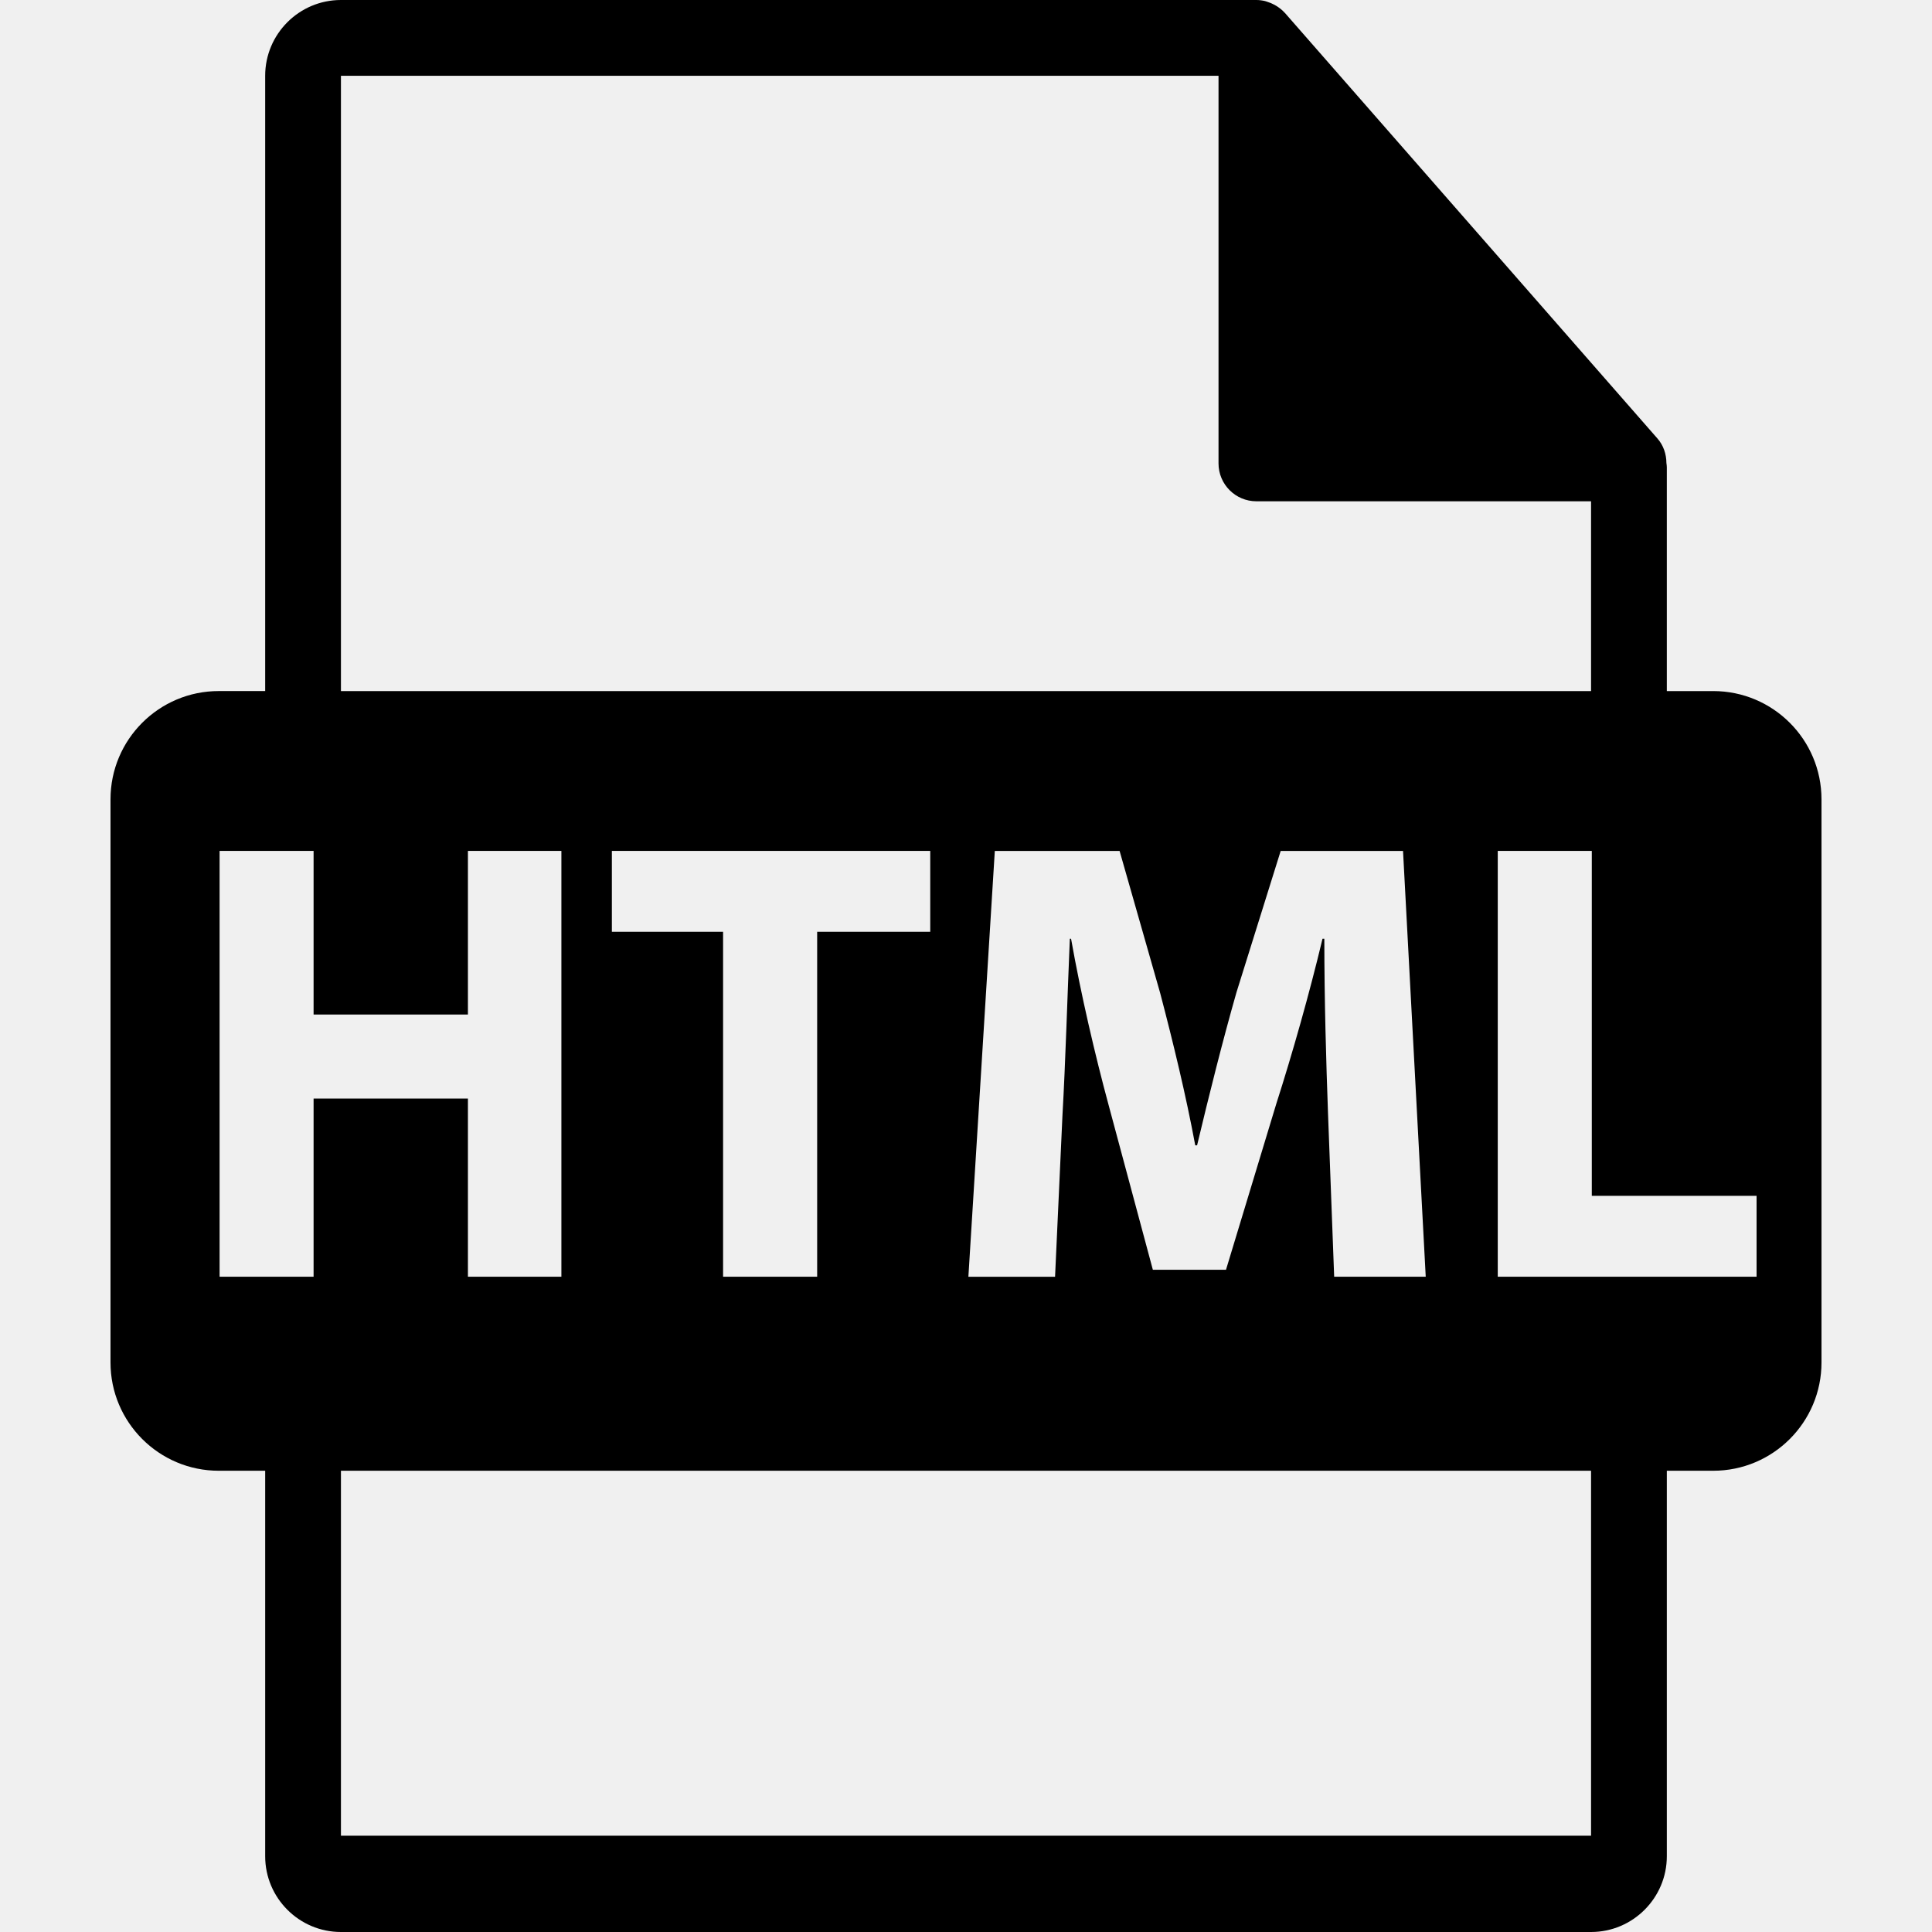
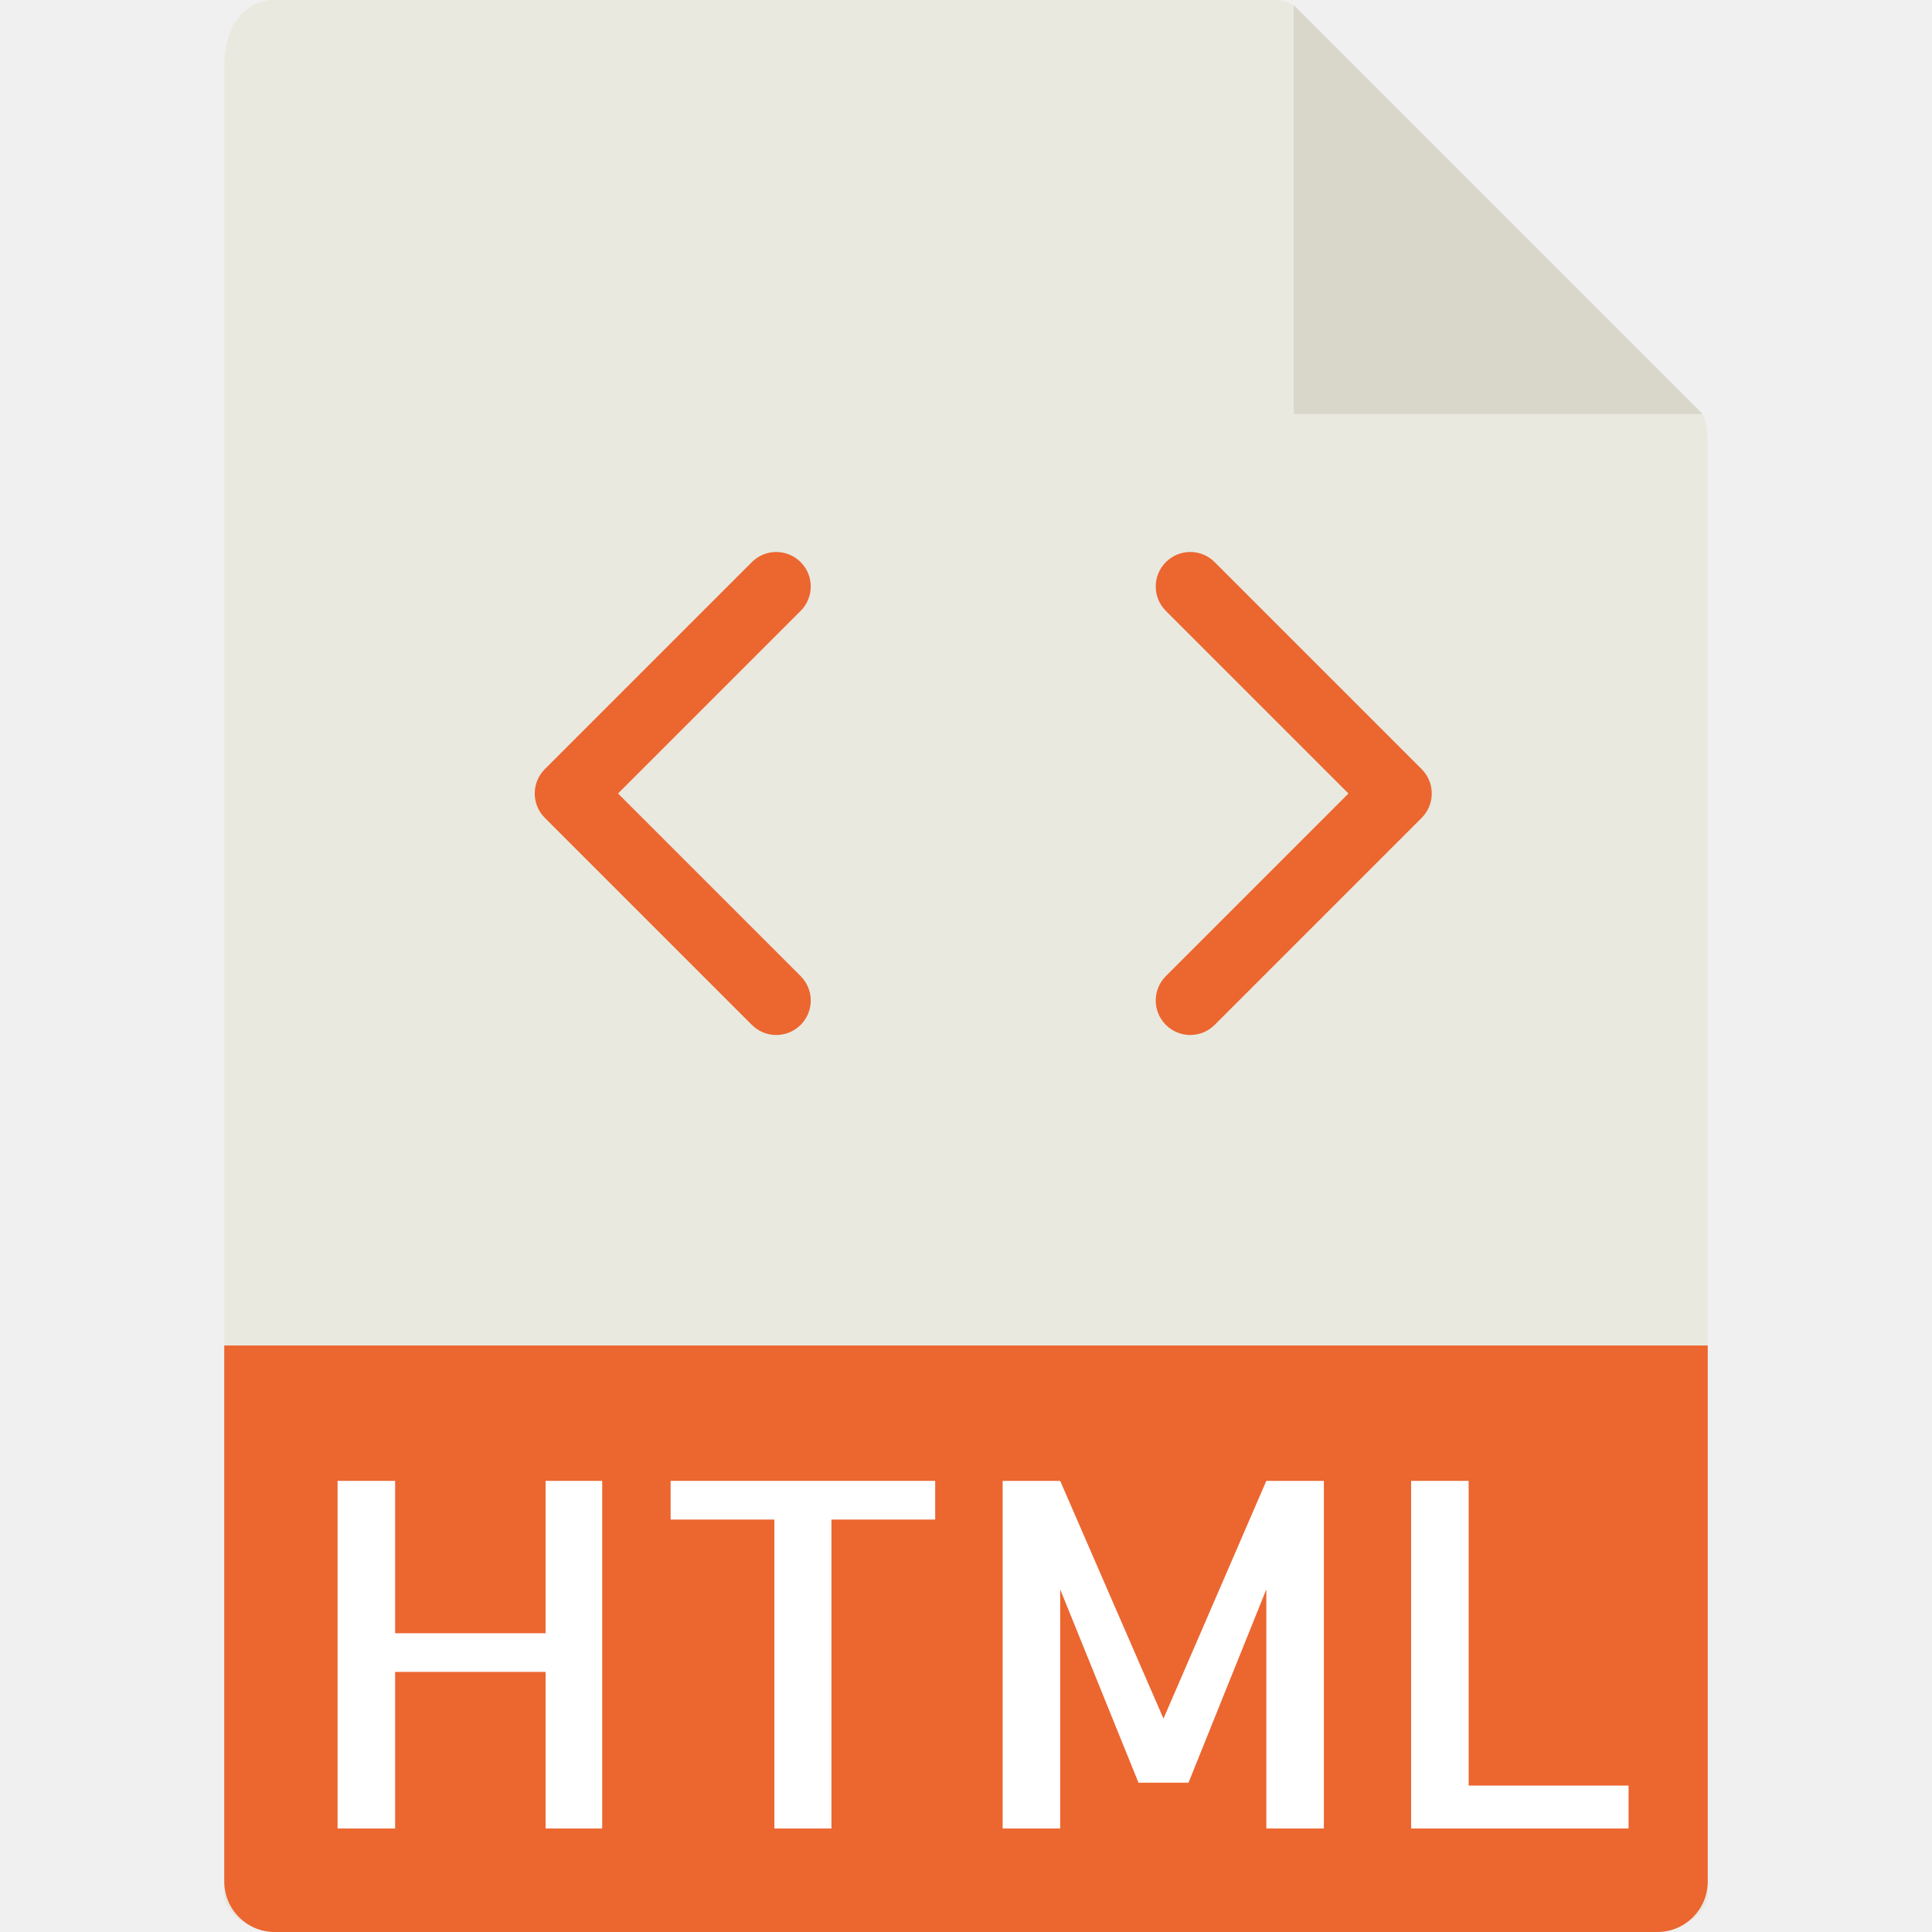
- <svg xmlns="http://www.w3.org/2000/svg" version="1.1" id="Capa_1" x="0px" y="0px" width="550.801px" height="550.801px" viewBox="0 0 550.801 550.801" style="enable-background:new 0 0 550.801 550.801;" xml:space="preserve">
+ <svg xmlns="http://www.w3.org/2000/svg" version="1.1" id="Capa_1" x="0px" y="0px" viewBox="0 0 56 56" style="enable-background:new 0 0 56 56;" xml:space="preserve">
  <g>
-     <path d="M488.426,197.019H475.2v-63.816c0-0.401-0.063-0.799-0.116-1.205c-0.021-2.534-0.827-5.023-2.562-6.992L366.325,3.691   c-0.032-0.031-0.063-0.042-0.085-0.073c-0.633-0.707-1.371-1.298-2.151-1.804c-0.231-0.158-0.464-0.287-0.706-0.422   c-0.676-0.366-1.393-0.675-2.131-0.896c-0.2-0.053-0.38-0.135-0.58-0.19C359.87,0.119,359.037,0,358.193,0H97.2   c-11.918,0-21.6,9.693-21.6,21.601v175.413H62.377c-17.049,0-30.873,13.818-30.873,30.87v160.542   c0,17.044,13.824,30.876,30.873,30.876h13.224V529.2c0,11.907,9.682,21.601,21.6,21.601h356.4c11.907,0,21.6-9.693,21.6-21.601   V419.302h13.226c17.044,0,30.871-13.827,30.871-30.87V227.89C519.297,210.838,505.47,197.019,488.426,197.019z M97.2,21.605   h250.193v110.51c0,5.967,4.841,10.8,10.8,10.8h95.407v54.108H97.2V21.605z M406.467,363.983h-26.104l-1.751-46.464   c-0.527-14.598-1.055-32.236-1.055-49.895h-0.517c-3.691,15.485-8.596,32.782-13.163,47.015l-14.354,47.366h-20.851l-12.625-47.002   c-3.85-14.228-7.889-31.524-10.694-47.374h-0.348c-0.707,16.397-1.234,35.129-2.1,50.253l-2.114,46.111h-24.711l7.535-121.395   h35.575l11.569,40.521c3.691,14.048,7.362,29.183,9.999,43.416h0.521c3.344-14.054,7.356-30.074,11.222-43.585l12.614-40.353   h34.879L406.467,363.983z M174.438,265.642v-23.058h90.77v23.058h-32.239v98.342h-26.821v-98.342H174.438z M89.403,313.195v50.788   H62.604V242.584h26.799v46.654h43.999v-46.654h26.645v121.399h-26.645v-50.794H89.403V313.195z M453.601,523.353H97.2V419.302   h356.4V523.353z M500.787,363.983h-73.786V242.584h26.811v98.339h46.976V363.983z" />
+     <path style="fill:#E9E9E0;" d="M36.985,0H7.963C7.155,0,6.5,0.655,6.5,1.926V55c0,0.345,0.655,1,1.463,1h40.074   c0.808,0,1.463-0.655,1.463-1V12.978c0-0.696-0.093-0.92-0.257-1.085L37.607,0.257C37.442,0.093,37.218,0,36.985,0z" />
+     <polygon style="fill:#D9D7CA;" points="37.5,0.151 37.5,12 49.349,12  " />
+     <path style="fill:#EC6630;" d="M48.037,56H7.963C7.155,56,6.5,55.345,6.5,54.537V39h43v15.537C49.5,55.345,48.845,56,48.037,56z" />
+     <g>
+       <path style="fill:#FFFFFF;" d="M17.455,42.924V53h-1.641v-4.539h-4.361V53H9.785V42.924h1.668v4.416h4.361v-4.416H17.455z" />
+       <path style="fill:#FFFFFF;" d="M27.107,42.924v1.121H24.1V53h-1.654v-8.955h-3.008v-1.121H27.107z" />
+       <path style="fill:#FFFFFF;" d="M36.705,42.924h1.668V53h-1.668v-6.932l-2.256,5.605H33l-2.27-5.605V53h-1.668V42.924h1.668    l2.994,6.891L36.705,42.924z" />
+       <path style="fill:#FFFFFF;" d="M42.57,42.924v8.832h4.635V53h-6.303V42.924H42.57z" />
+     </g>
+     <g>
+       <path style="fill:#EC6630;" d="M23.207,16.293c-0.391-0.391-1.023-0.391-1.414,0l-6,6c-0.391,0.391-0.391,1.023,0,1.414l6,6    C21.988,29.902,22.244,30,22.5,30s0.512-0.098,0.707-0.293c0.391-0.391,0.391-1.023,0-1.414L17.914,23l5.293-5.293    C23.598,17.316,23.598,16.684,23.207,16.293z" />
+       <path style="fill:#EC6630;" d="M41.207,22.293l-6-6c-0.391-0.391-1.023-0.391-1.414,0s-0.391,1.023,0,1.414L39.086,23    l-5.293,5.293c-0.391,0.391-0.391,1.023,0,1.414C33.988,29.902,34.244,30,34.5,30s0.512-0.098,0.707-0.293l6-6    C41.598,23.316,41.598,22.684,41.207,22.293z" />
+     </g>
  </g>
  <g>
</g>
  <g>
</g>
  <g>
</g>
  <g>
</g>
  <g>
</g>
  <g>
</g>
  <g>
</g>
  <g>
</g>
  <g>
</g>
  <g>
</g>
  <g>
</g>
  <g>
</g>
  <g>
</g>
  <g>
</g>
  <g>
</g>
</svg>
